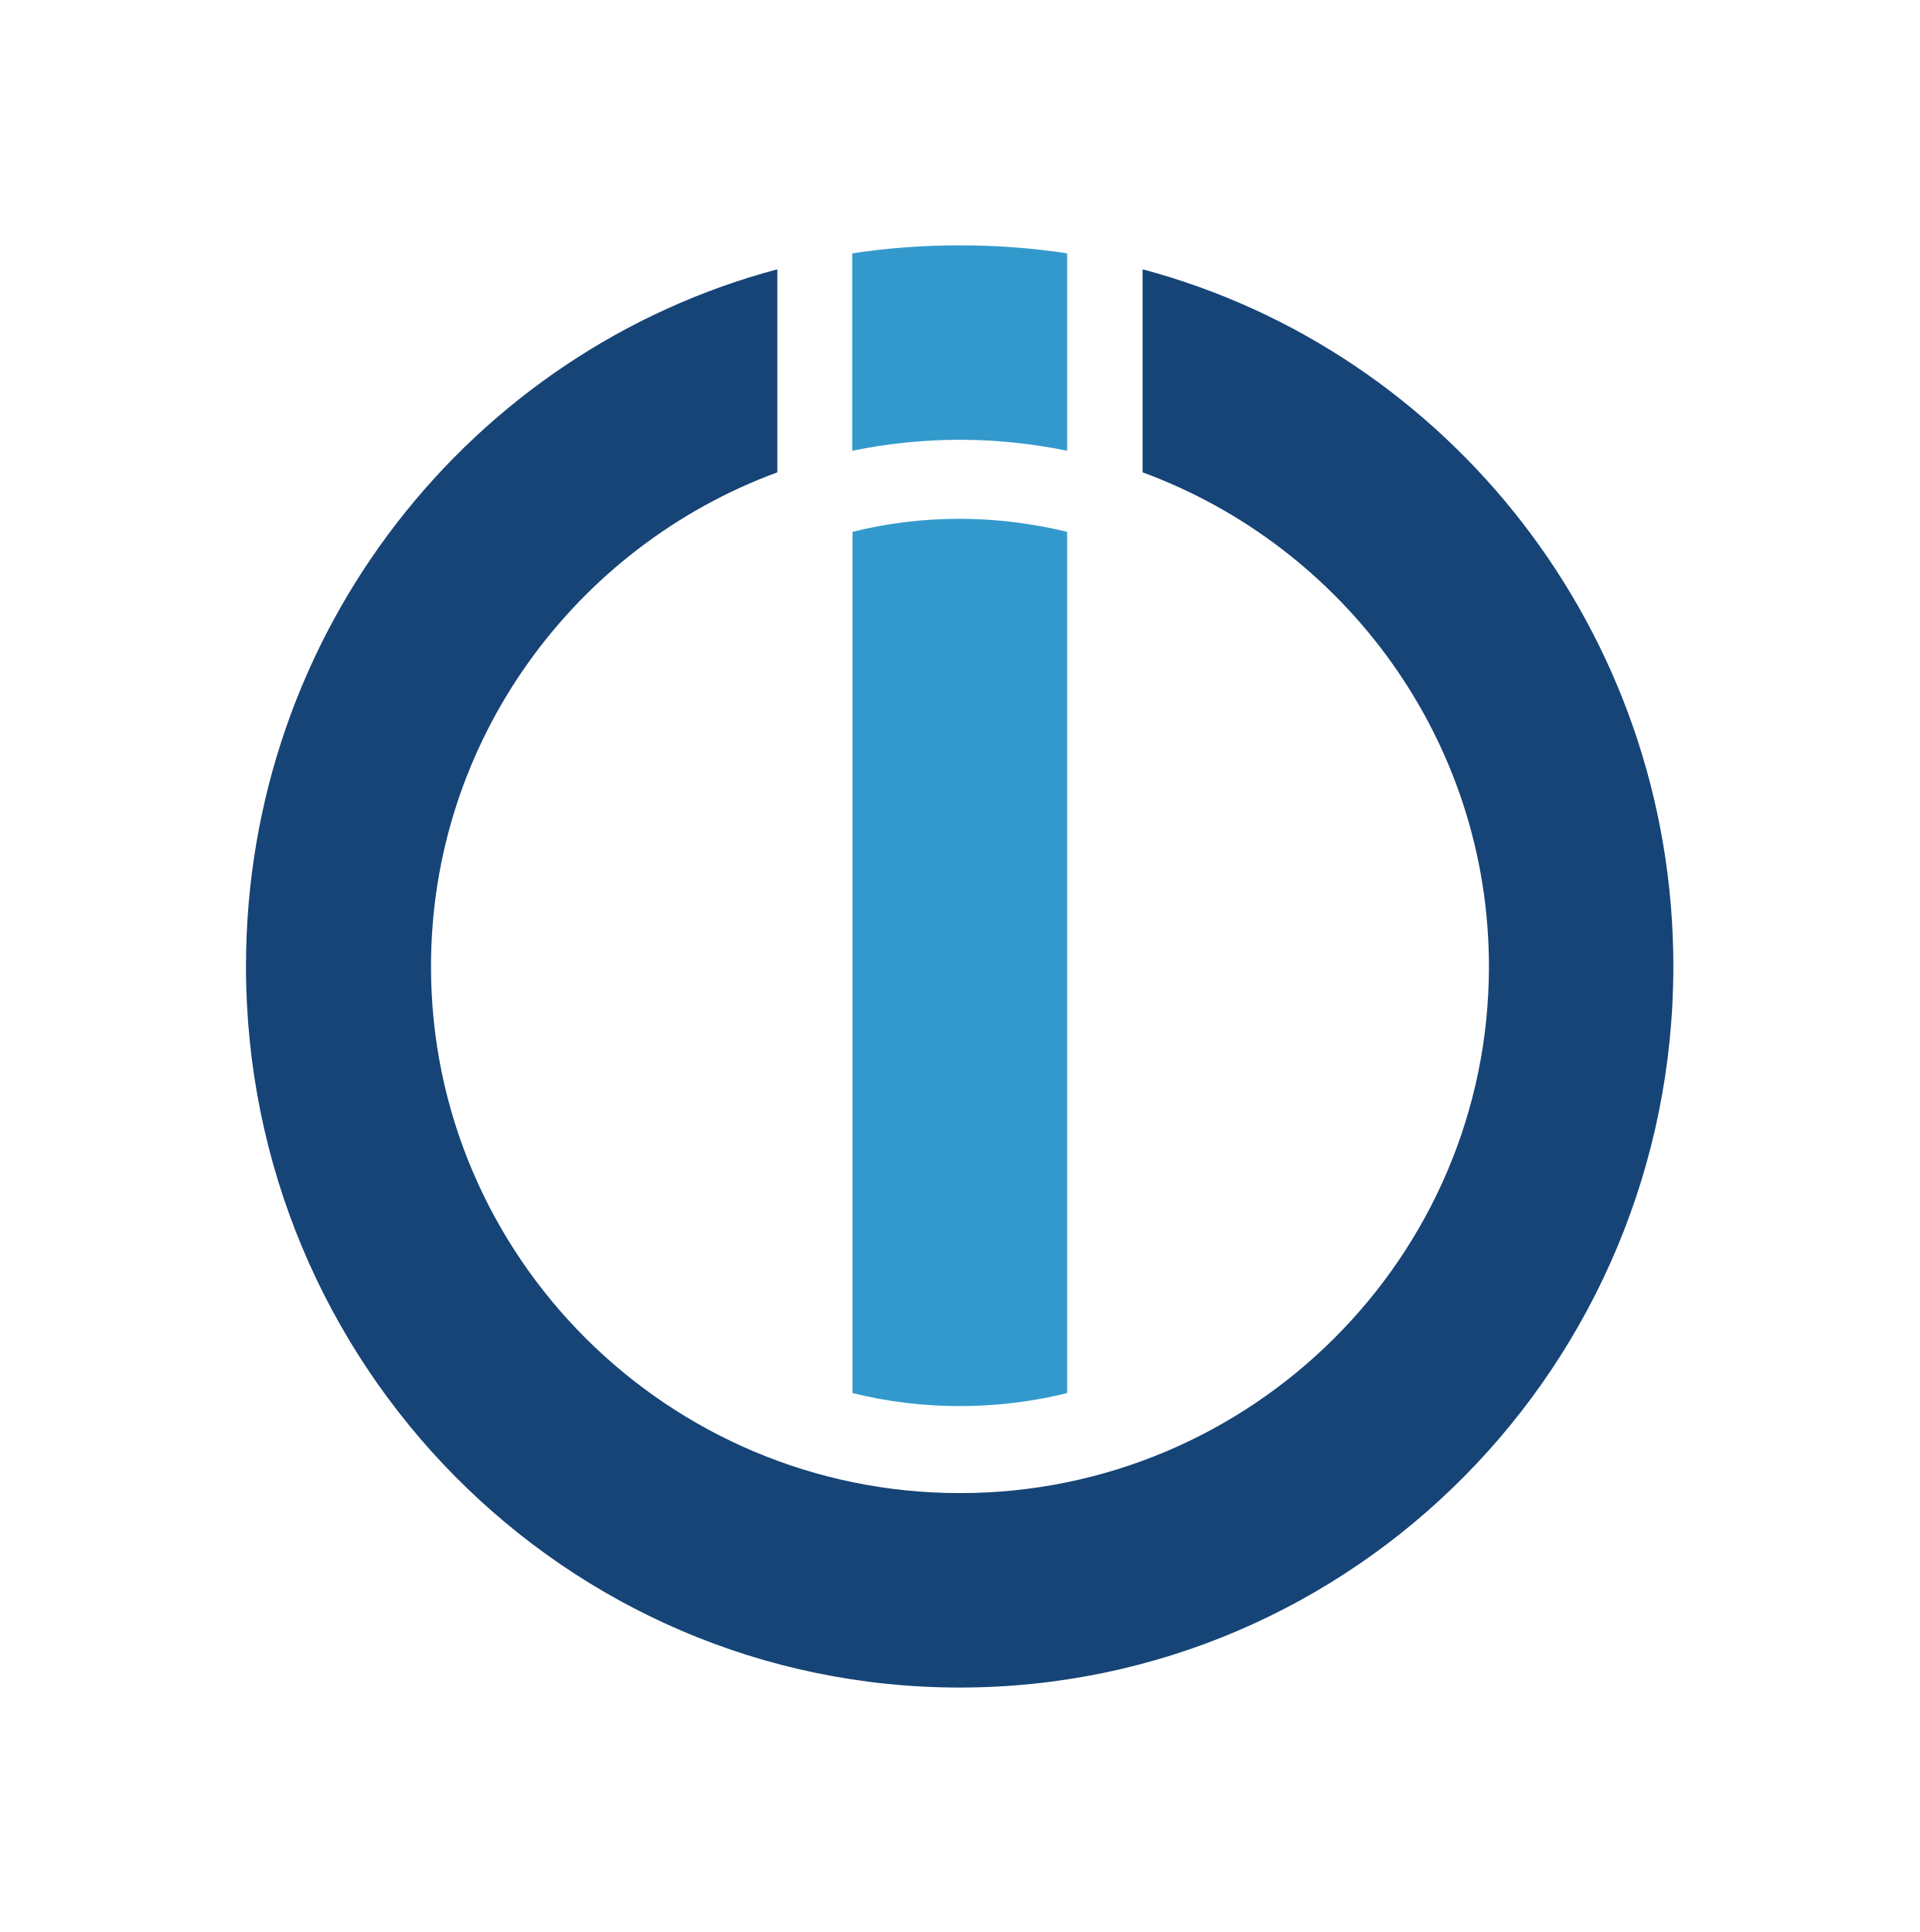
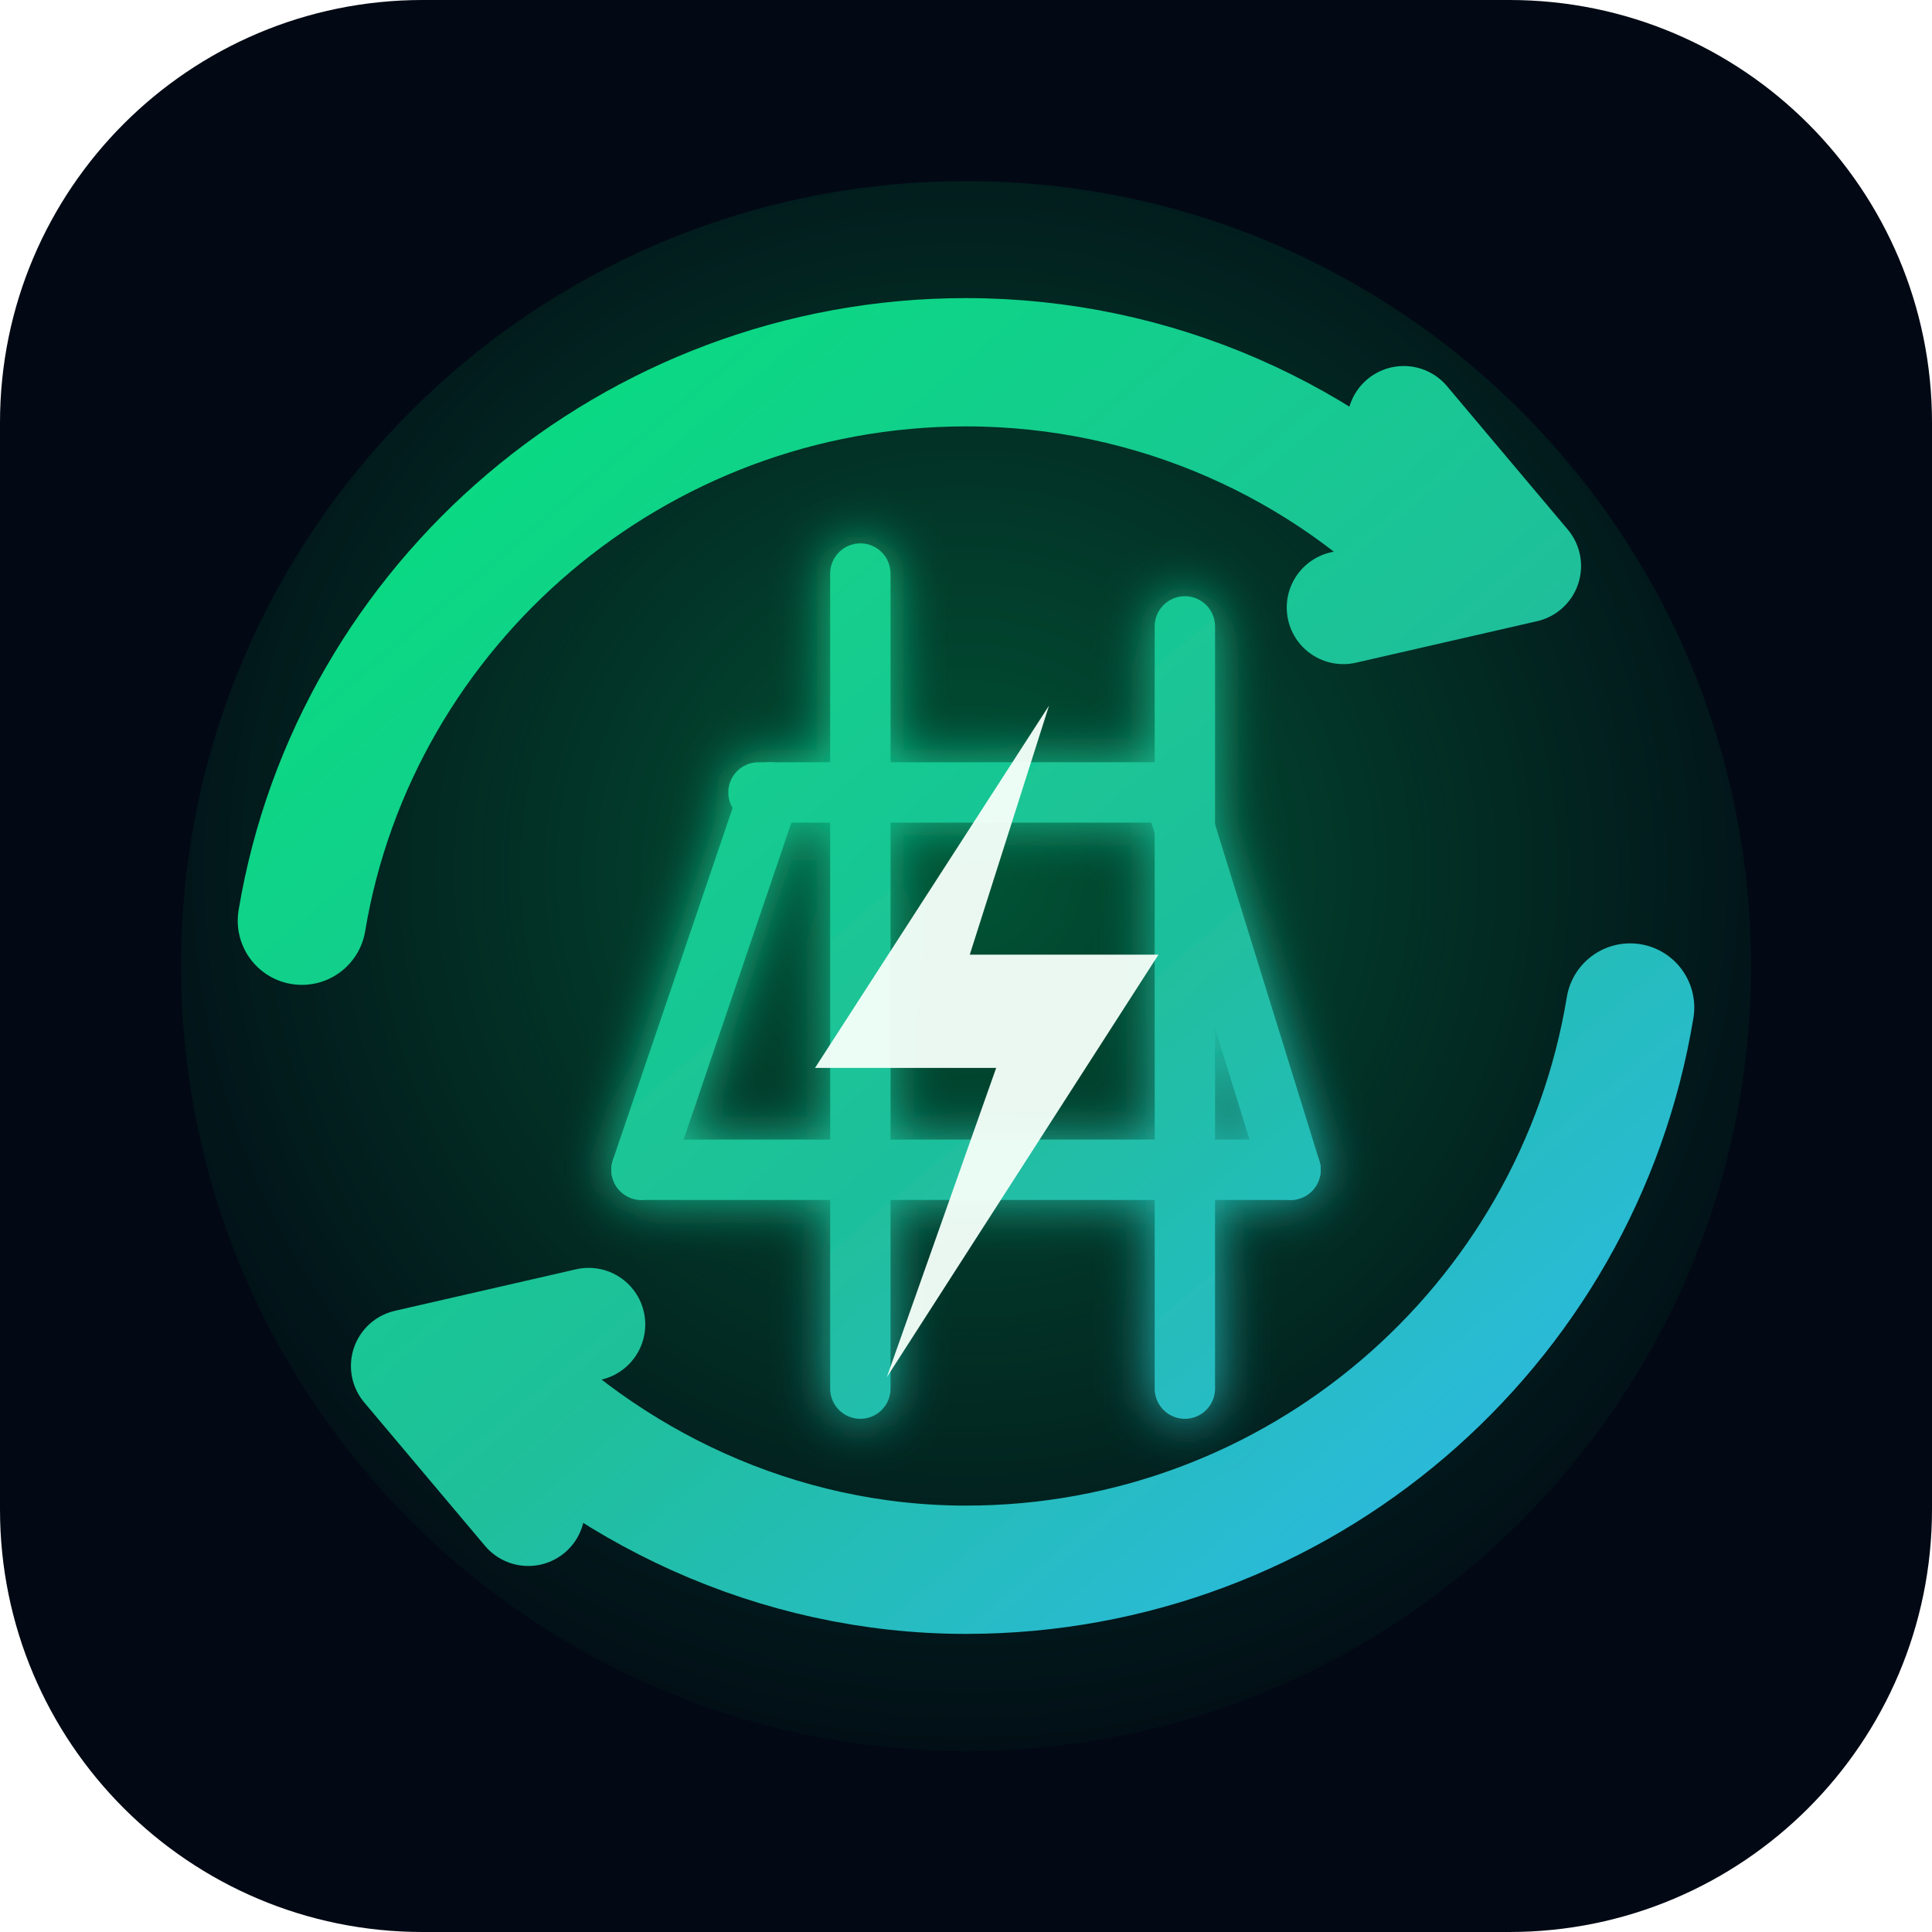
- <svg xmlns="http://www.w3.org/2000/svg" viewBox="0 0 648.5 652.8">
-   <path fill="#164477" d="M386,91v68.6c68.2,25.1,117,90.5,117,167c0,98.1-80.2,177.9-178.7,177.9s-178.7-79.8-178.7-177.9   c0-76.5,48.8-141.9,117-167V91C159.2,118.5,83.1,213.5,83.1,326.5c0,134.6,107.9,243.7,241.1,243.7s241.1-109.1,241.1-243.7   C565.3,213.5,489.2,118.5,386,91z" />
-   <path fill="#3399CC" d="M324.2,148.6c12.4,0,24.5,1.3,36.3,3.7V85.6c-11.8-1.8-23.9-2.7-36.3-2.7s-24.4,0.9-36.3,2.7v66.7   C299.7,149.9,311.8,148.6,324.2,148.6z" />
-   <path fill="#3399CC" d="M324.2,175.3c-12.5,0-24.6,1.5-36.2,4.4v291c11.6,2.9,23.8,4.4,36.2,4.4c12.5,0,24.6-1.5,36.3-4.4v-291    C348.9,176.9,336.7,175.3,324.2,175.3z" />
+ <svg xmlns="http://www.w3.org/2000/svg" viewBox="0 0 512 512" role="img" aria-label="NexoWatt EOS">
+   <defs>
+     <linearGradient id="g" x1="72" y1="32" x2="438" y2="466" gradientUnits="userSpaceOnUse">
+       <stop stop-color="#00e676" />
+       <stop offset="0.56" stop-color="#1fbf9b" />
+       <stop offset="1" stop-color="#31b7ff" />
+     </linearGradient>
+     <radialGradient id="halo" cx="50%" cy="44%" r="60%">
+       <stop offset="0" stop-color="#00e676" stop-opacity="0.34" />
+       <stop offset="1" stop-color="#00e676" stop-opacity="0" />
+     </radialGradient>
+     <filter id="softGlow" x="-30%" y="-30%" width="160%" height="160%">
+       <feGaussianBlur stdDeviation="7" result="blur" />
+       <feMerge>
+         <feMergeNode in="blur" />
+         <feMergeNode in="SourceGraphic" />
+       </feMerge>
+     </filter>
+   </defs>
+   <rect width="512" height="512" rx="112" fill="#020914" />
+   <circle cx="256" cy="256" r="208" fill="url(#halo)" />
+   <path d="M384 151c-32-34-78-55-128-55-88 0-162 64-176 148" fill="none" stroke="url(#g)" stroke-width="34" stroke-linecap="round" />
+   <path d="M128 360c32 34 78 56 128 56 88 0 162-64 176-149" fill="none" stroke="url(#g)" stroke-width="34" stroke-linecap="round" />
+   <path d="M372 112l32 38-48 11" fill="none" stroke="url(#g)" stroke-width="30" stroke-linecap="round" stroke-linejoin="round" />
+   <path d="M140 400l-32-38 48-11" fill="none" stroke="url(#g)" stroke-width="30" stroke-linecap="round" stroke-linejoin="round" />
+   <g filter="url(#softGlow)" fill="none" stroke="url(#g)" stroke-width="16" stroke-linecap="round" stroke-linejoin="round">
+     <path d="M170 310h172" />
+     <path d="M201 210h110" />
+     <path d="M228 152v216" />
+     <path d="M314 166v202" />
+     <path d="M170 310l34-100" />
+     <path d="M342 310l-31-100" />
+   </g>
+   <path d="M278 187l-62 96h48l-29 82 72-112h-50z" fill="#f4fff9" opacity="0.96" />
</svg>
